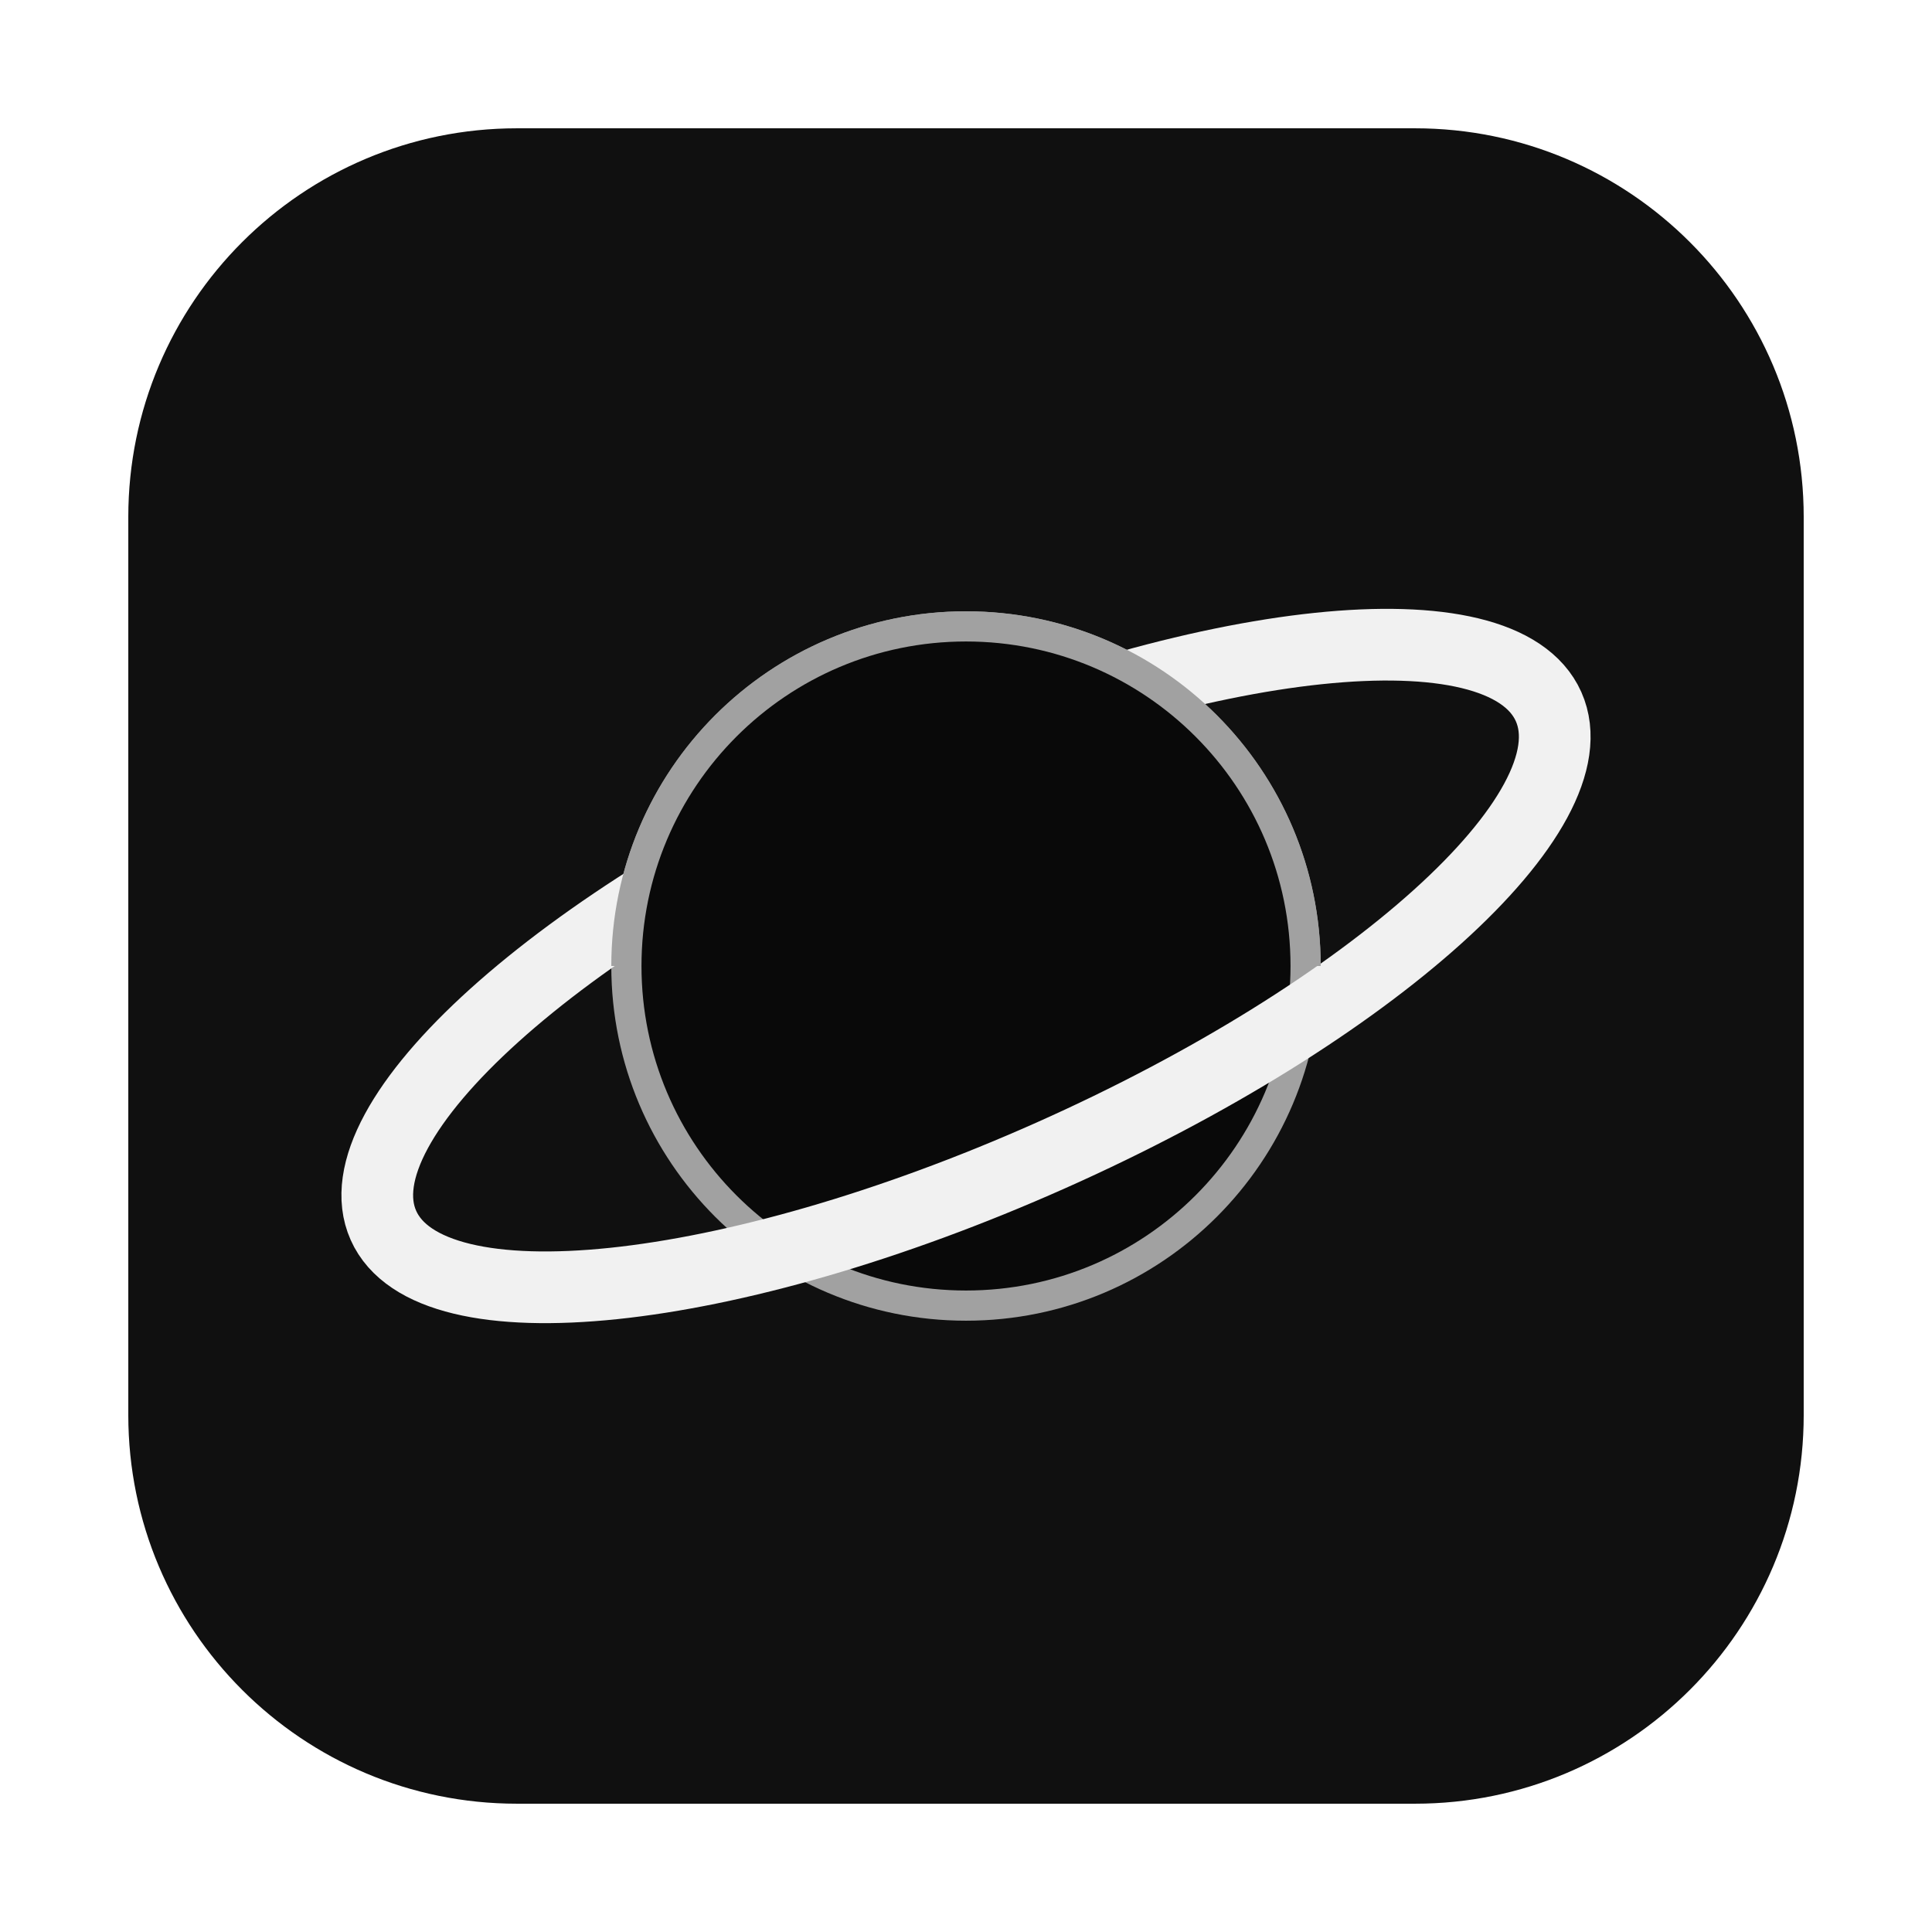
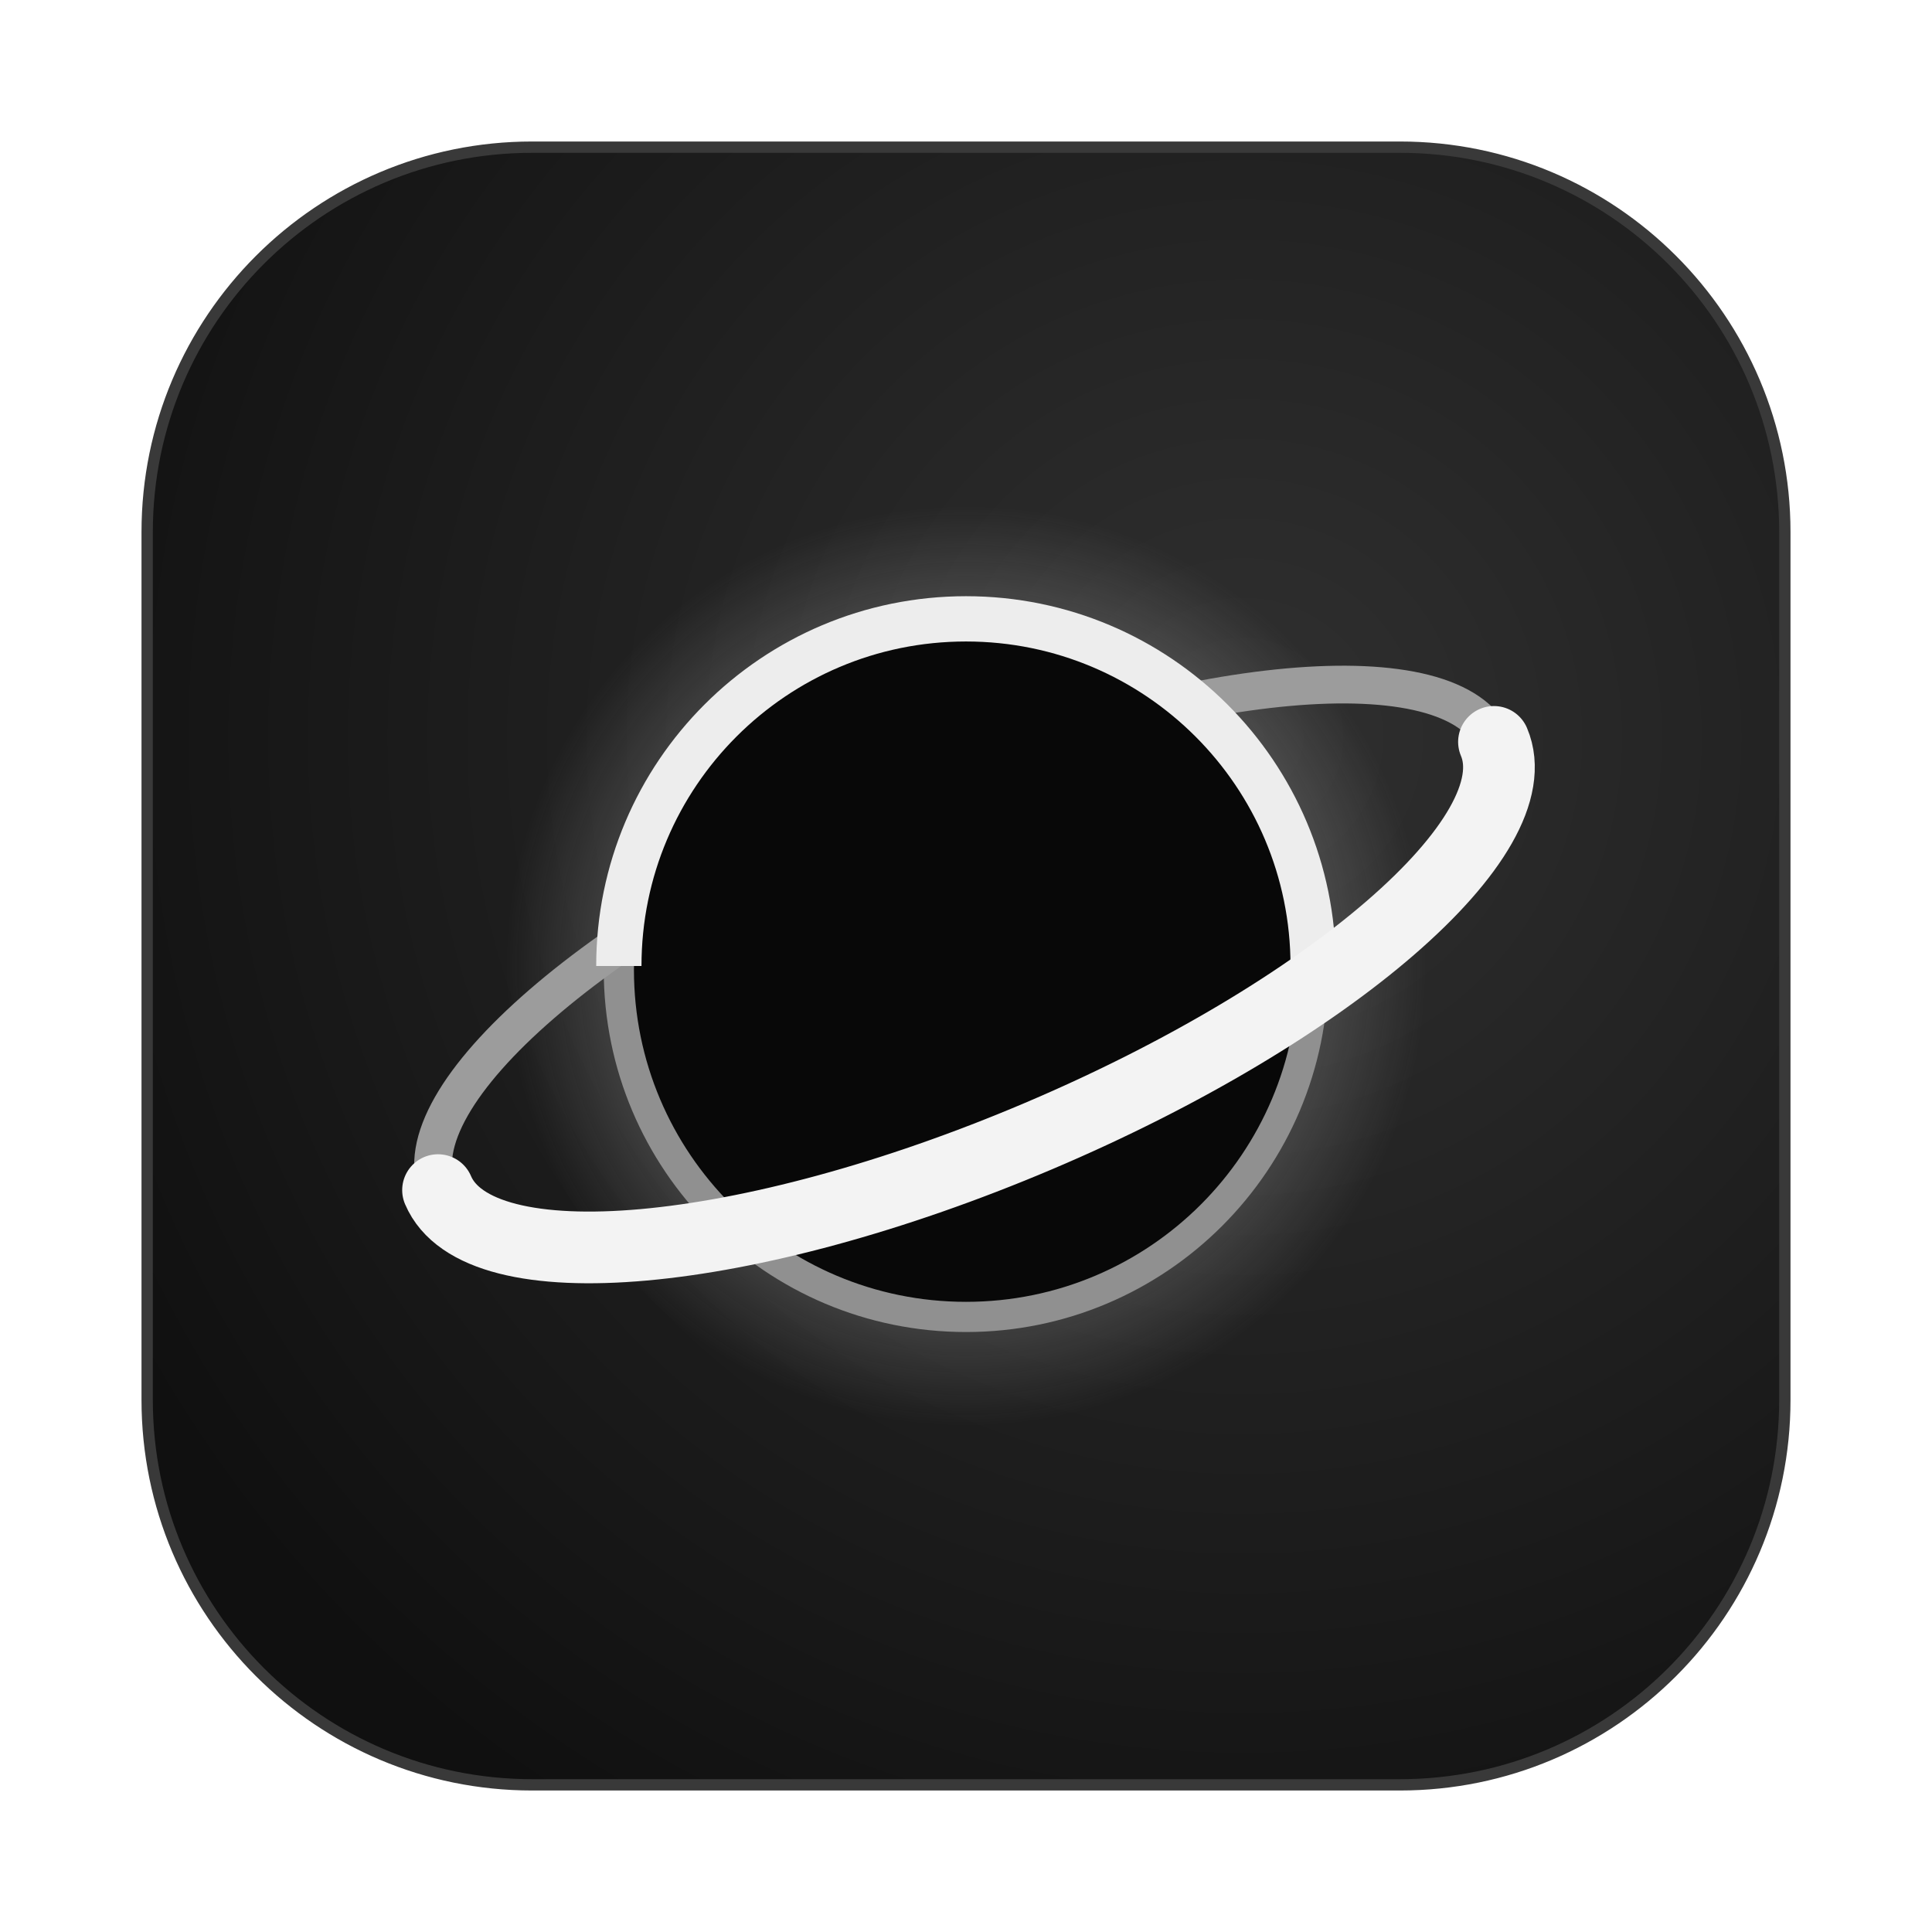
<svg xmlns="http://www.w3.org/2000/svg" width="512" height="512" viewBox="0 0 512 512">
-   <rect x="34" y="34" width="444" height="444" rx="103" fill="#101010" />
-   <circle cx="256" cy="256" r="90" fill="#090909" stroke="#a1a1a1" stroke-width="8" />
-   <ellipse cx="256" cy="256" rx="169" ry="55" transform="rotate(-24 256 256)" fill="none" stroke="#f1f1f1" stroke-width="19" />
-   <path d="M166 256a90 90 0 0 1 180 0" fill="#090909" stroke="#a1a1a1" stroke-width="8" />
+   <defs>
+     <radialGradient id="tile" cx="67%" cy="36%" r="78%">
+       <stop stop-color="#303030" />
+       <stop offset="1" stop-color="#101010" />
+     </radialGradient>
+     <radialGradient id="halo">
+       <stop offset=".64" stop-color="#e3e3e3" stop-opacity=".26" />
+       <stop offset="1" stop-color="#e3e3e3" stop-opacity="0" />
+     </radialGradient>
+   </defs>
+   <rect x="39" y="39" width="434" height="434" rx="102" fill="url(#tile)" stroke="#393939" stroke-width="3" />
+   <circle cx="256" cy="256" r="123" fill="url(#halo)" />
+   <path d="M164 257a92 92 0 1 1 184 0a92 92 0 1 1-184 0" fill="#080808" stroke="#909090" stroke-width="8" />
+   <g transform="rotate(-23 256 256)">
+     <path d="M104 256a152 49 0 0 1 304 0" fill="none" stroke="#9c9c9c" stroke-width="10" />
+   </g>
+   <path d="M164 256a92 92 0 0 1 184 0" fill="#080808" stroke="#ededed" stroke-width="12" />
+   <g transform="rotate(-23 256 256)">
+     <path d="M104 256a152 49 0 0 0 304 0" fill="none" stroke="#f3f3f3" stroke-width="19" stroke-linecap="round" />
+   </g>
</svg>
